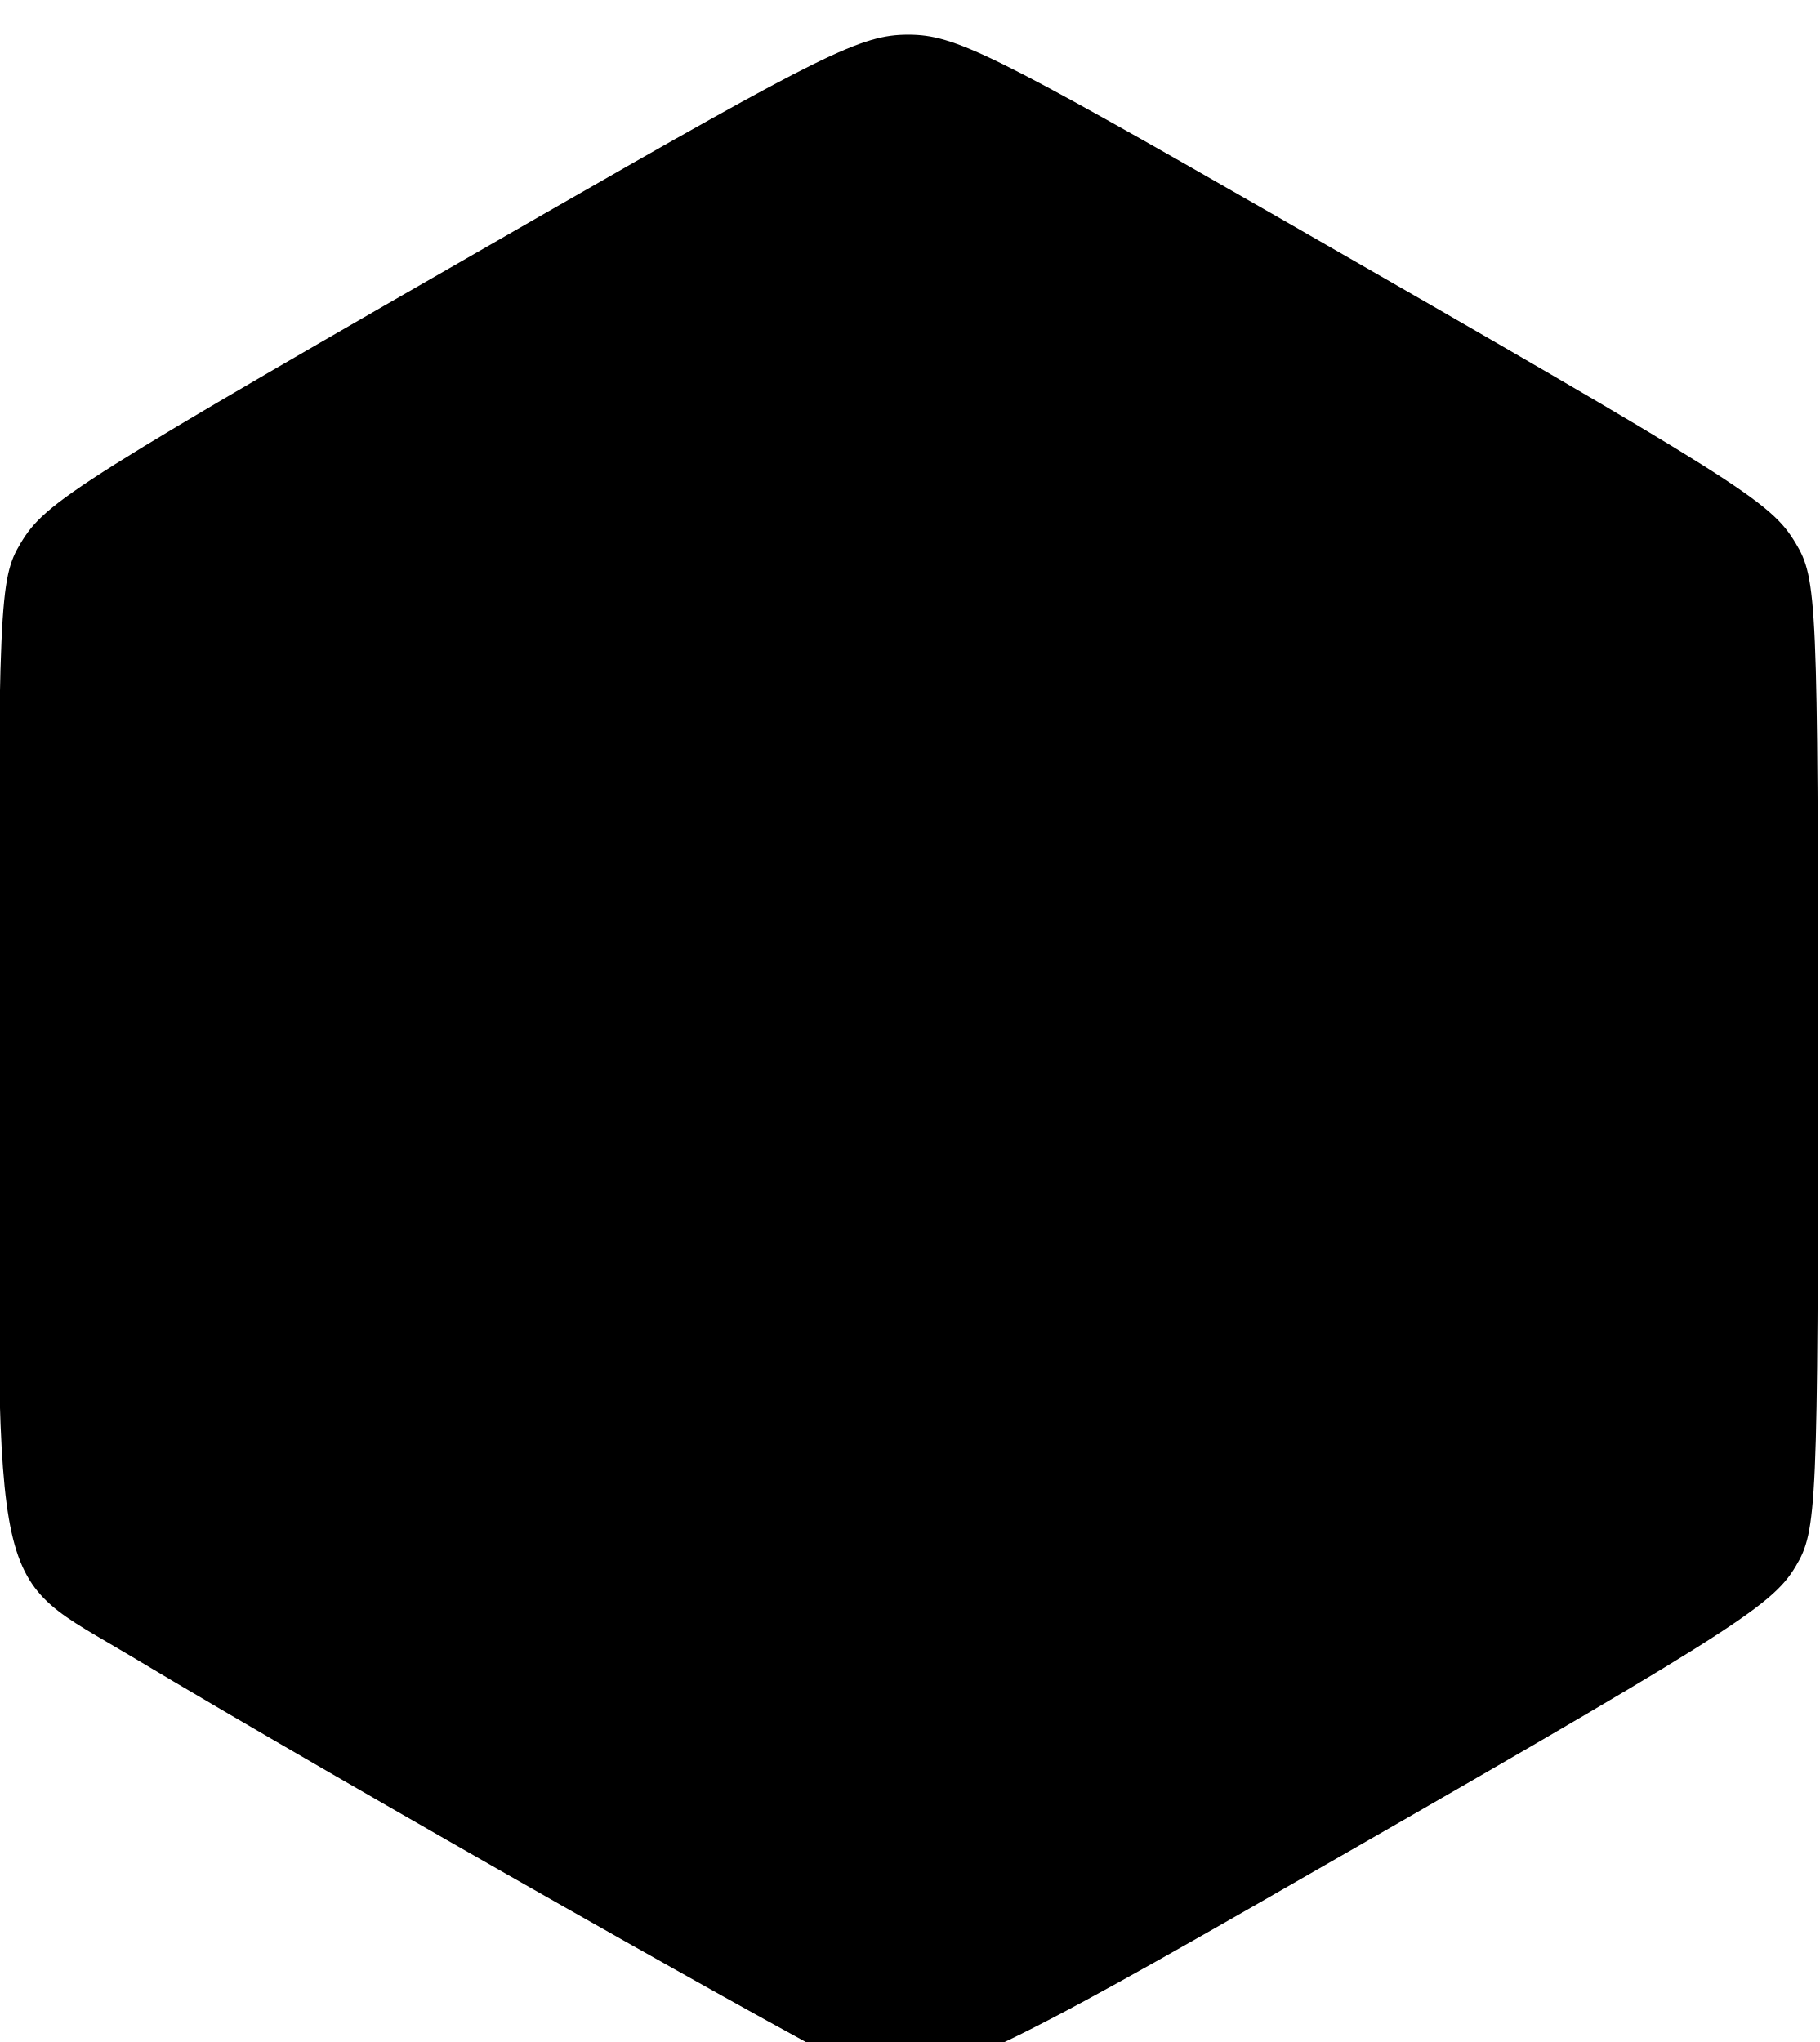
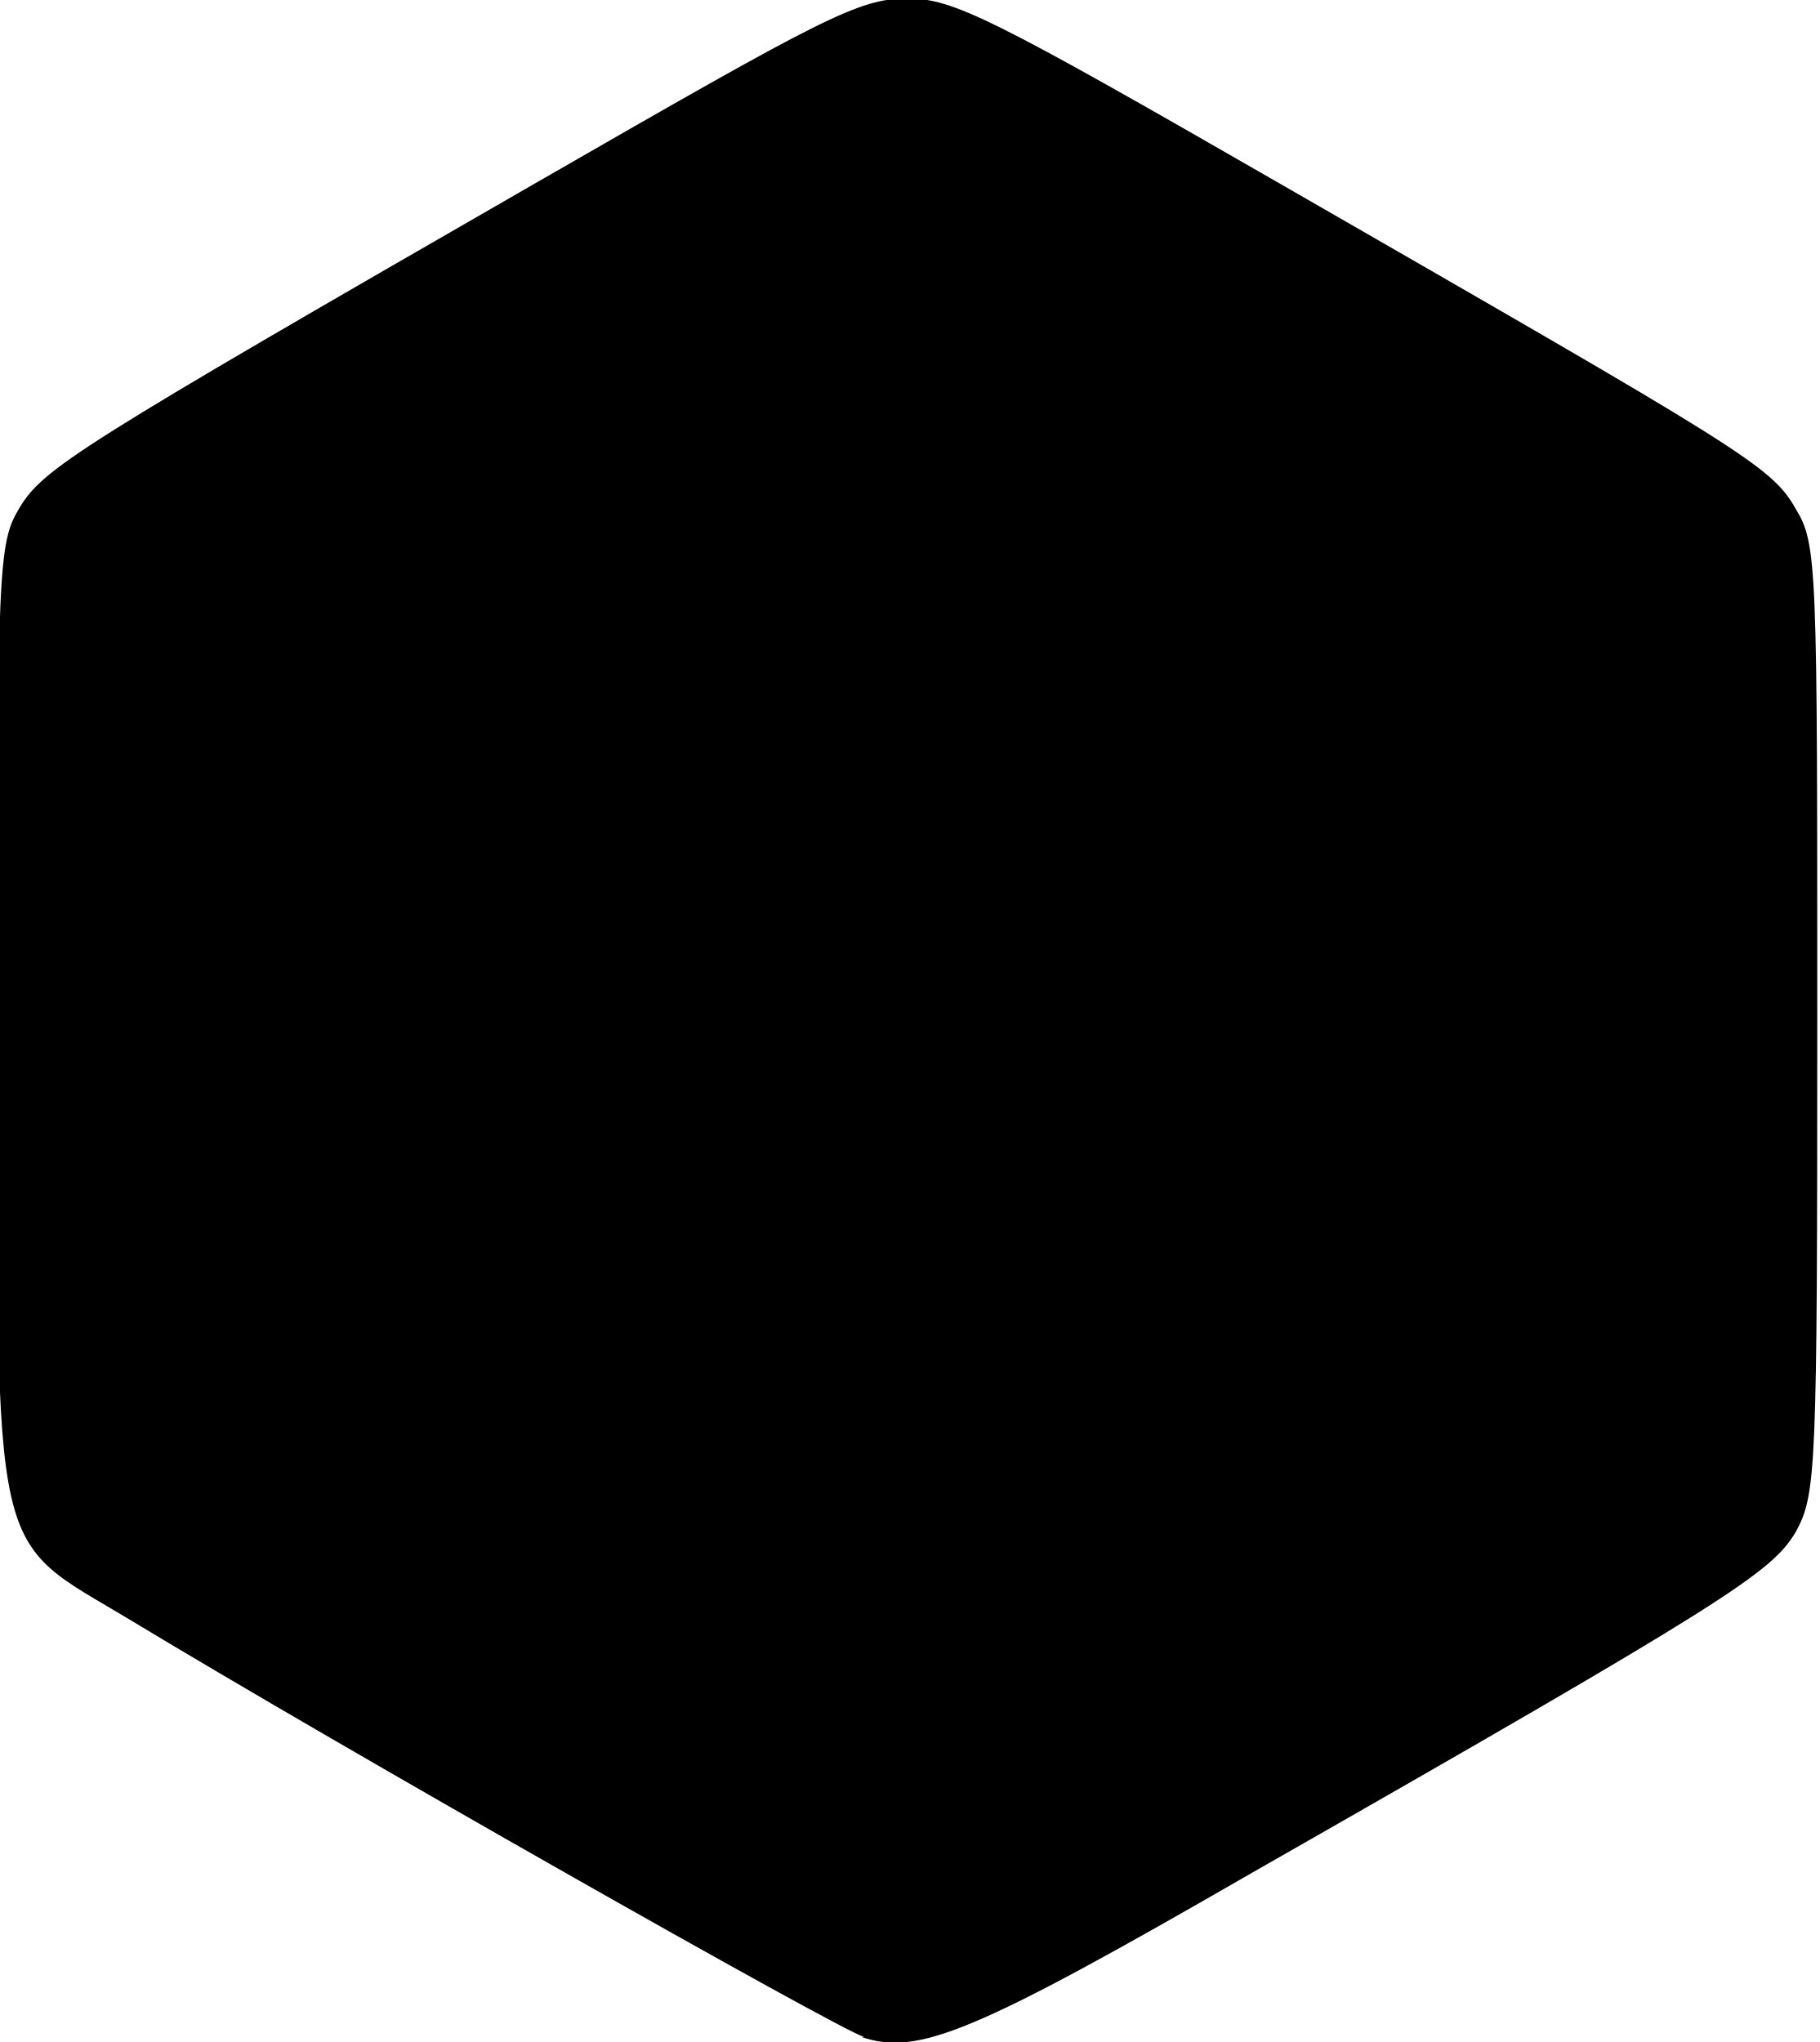
- <svg xmlns="http://www.w3.org/2000/svg" width="81.505" height="91.468" viewBox="0 0 21.565 24.201" version="1.1" id="svg8">
+ <svg xmlns="http://www.w3.org/2000/svg" width="2.547" height="2.858" viewBox="0 0 0.674 0.756" version="1.1" id="svg8">
  <defs id="defs2" />
-   <g id="layer1" transform="translate(0,-272.7991)">
-     <path id="path86" d="m 10.226,297.349 c -0.311,-0.098 -6.232,-3.458 -8.659,-4.913 -1.696,-1.017 -1.587,-0.531 -1.587,-7.137 0,-5.388 0.011,-5.641 0.265,-6.063 0.298,-0.495 0.636,-0.708 6.142,-3.868 3.38,-1.94 3.823,-2.158 4.375,-2.158 0.552,0 0.995,0.219 4.375,2.158 5.506,3.16 5.844,3.373 6.142,3.868 0.254,0.422 0.265,0.675 0.265,6.063 0,5.387 -0.011,5.641 -0.265,6.065 -0.289,0.484 -0.781,0.792 -6.416,4.021 -3.326,1.906 -3.964,2.176 -4.636,1.964 z" style="fill:#000000;stroke-width:0.132" />
+   <g id="layer1" transform="translate(0,-296.2437)">
+     <path id="path86" d="m 0.32,296.998 c -0.01,-0.003 -0.195,-0.108 -0.271,-0.154 -0.053,-0.032 -0.05,-0.017 -0.05,-0.223 0,-0.168 3.4551707e-4,-0.176 0.008,-0.189 0.009,-0.015 0.02,-0.022 0.192,-0.121 0.106,-0.061 0.119,-0.068 0.137,-0.068 0.017,0 0.031,0.007 0.137,0.068 0.172,0.099 0.183,0.105 0.192,0.121 0.008,0.013 0.008,0.021 0.008,0.189 0,0.168 -3.4257e-4,0.176 -0.008,0.19 -0.009,0.015 -0.024,0.025 -0.201,0.126 -0.104,0.06 -0.124,0.068 -0.145,0.061 z" style="fill:#000000;stroke-width:0.004" />
  </g>
</svg>
